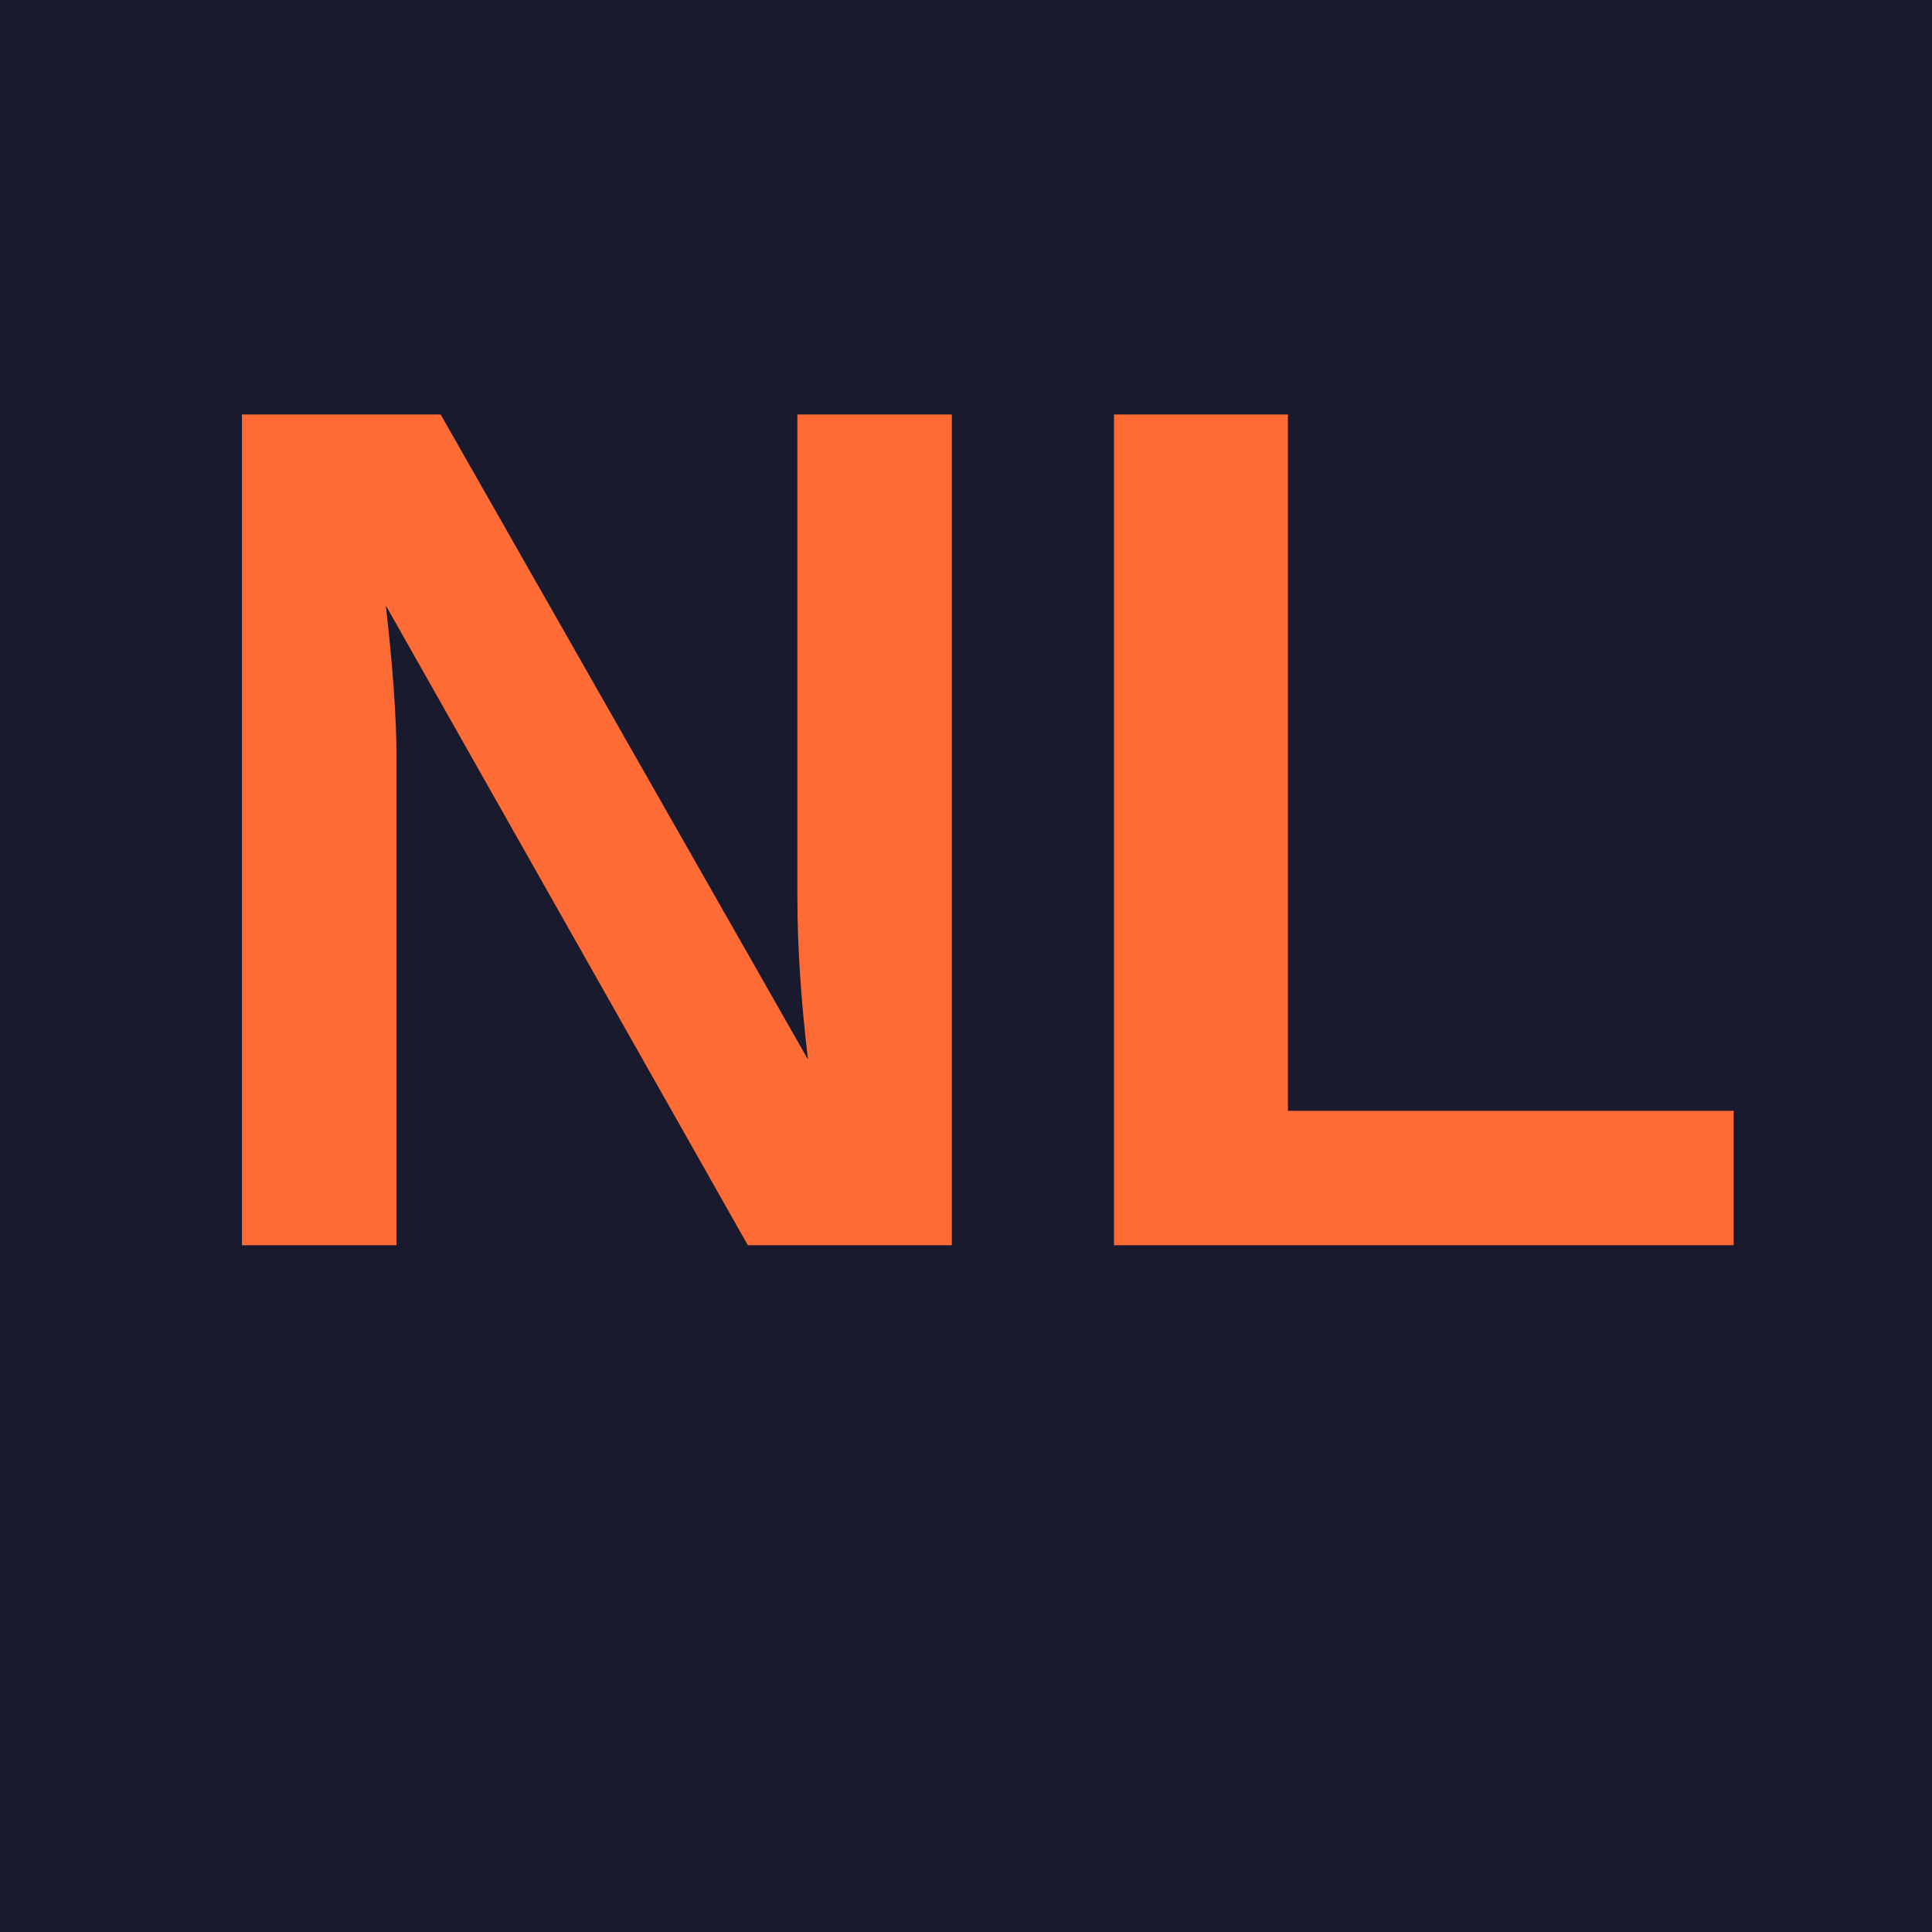
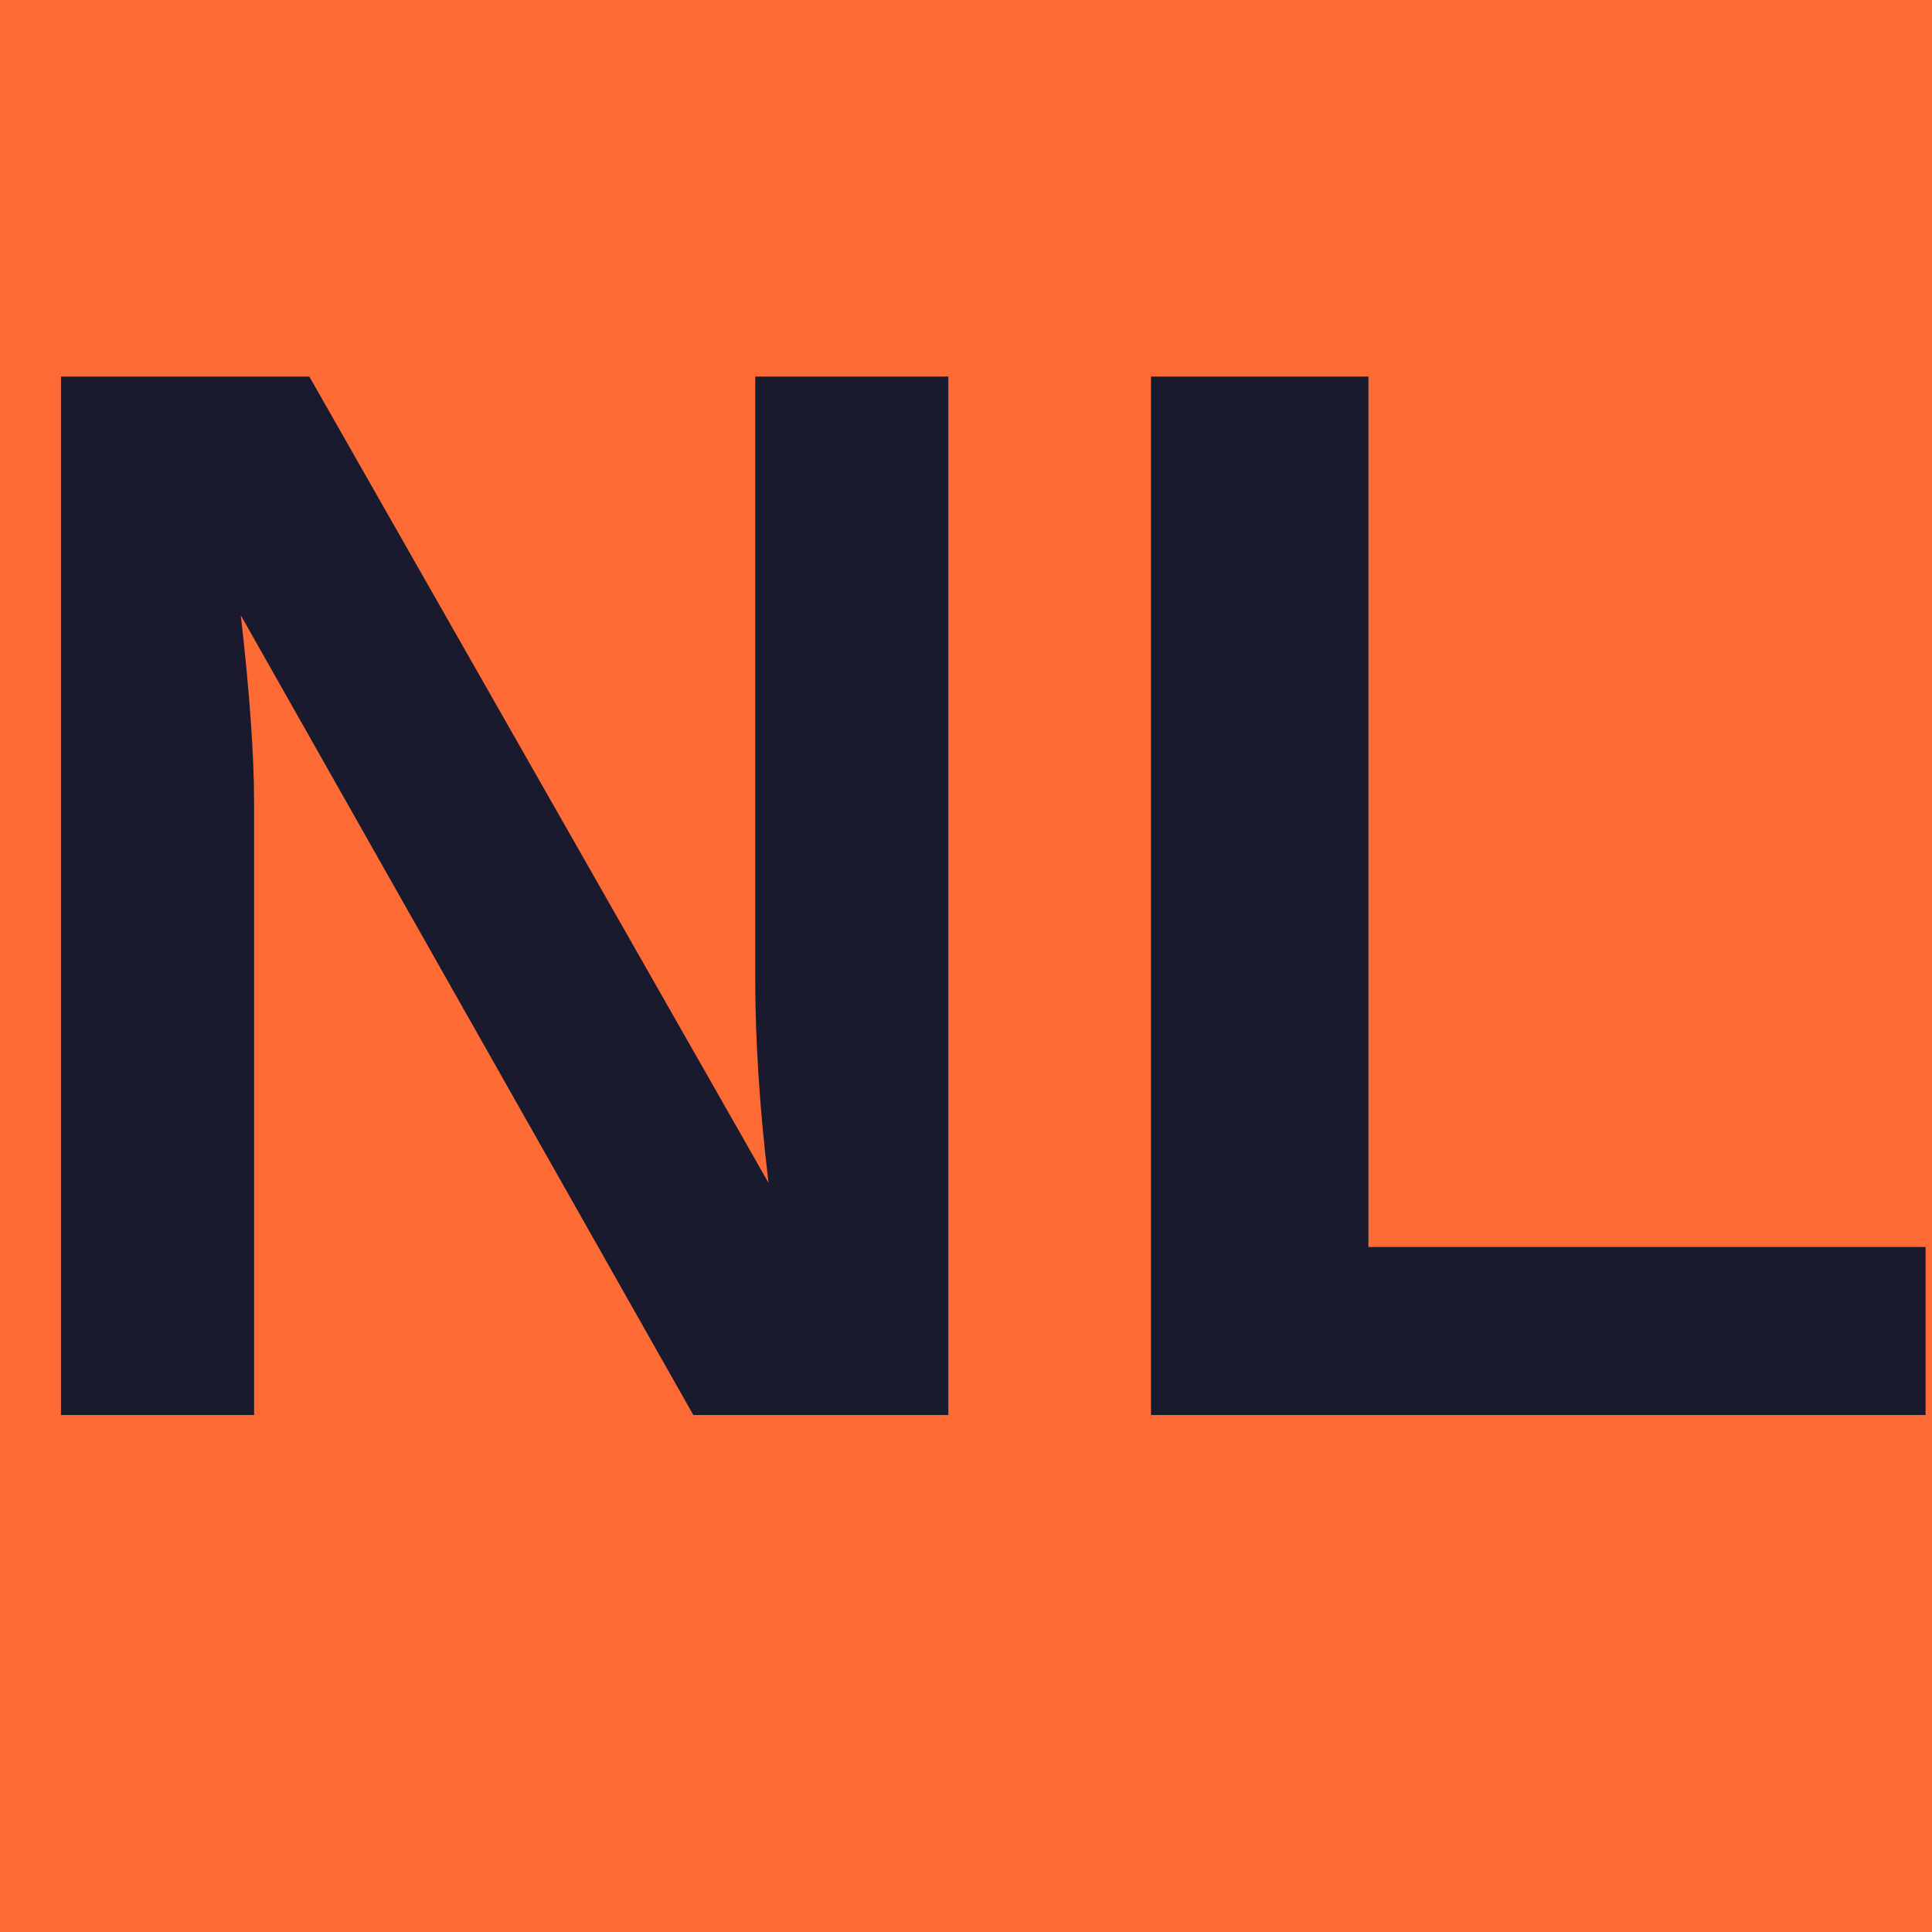
<svg xmlns="http://www.w3.org/2000/svg" viewBox="0 0 512 512" width="512" height="512">
-   <rect width="512" height="512" fill="#1a1a2e" />
-   <text x="256" y="330" font-family="Arial, sans-serif" font-size="320" font-weight="bold" fill="#ff6b35" text-anchor="middle">NL</text>
+   <rect width="512" height="512" fill="#ff6b35" />
+   <text x="256" y="375" font-family="Arial Black, Arial, sans-serif" font-size="400" font-weight="900" fill="#1a1a2e" text-anchor="middle">NL</text>
</svg>
